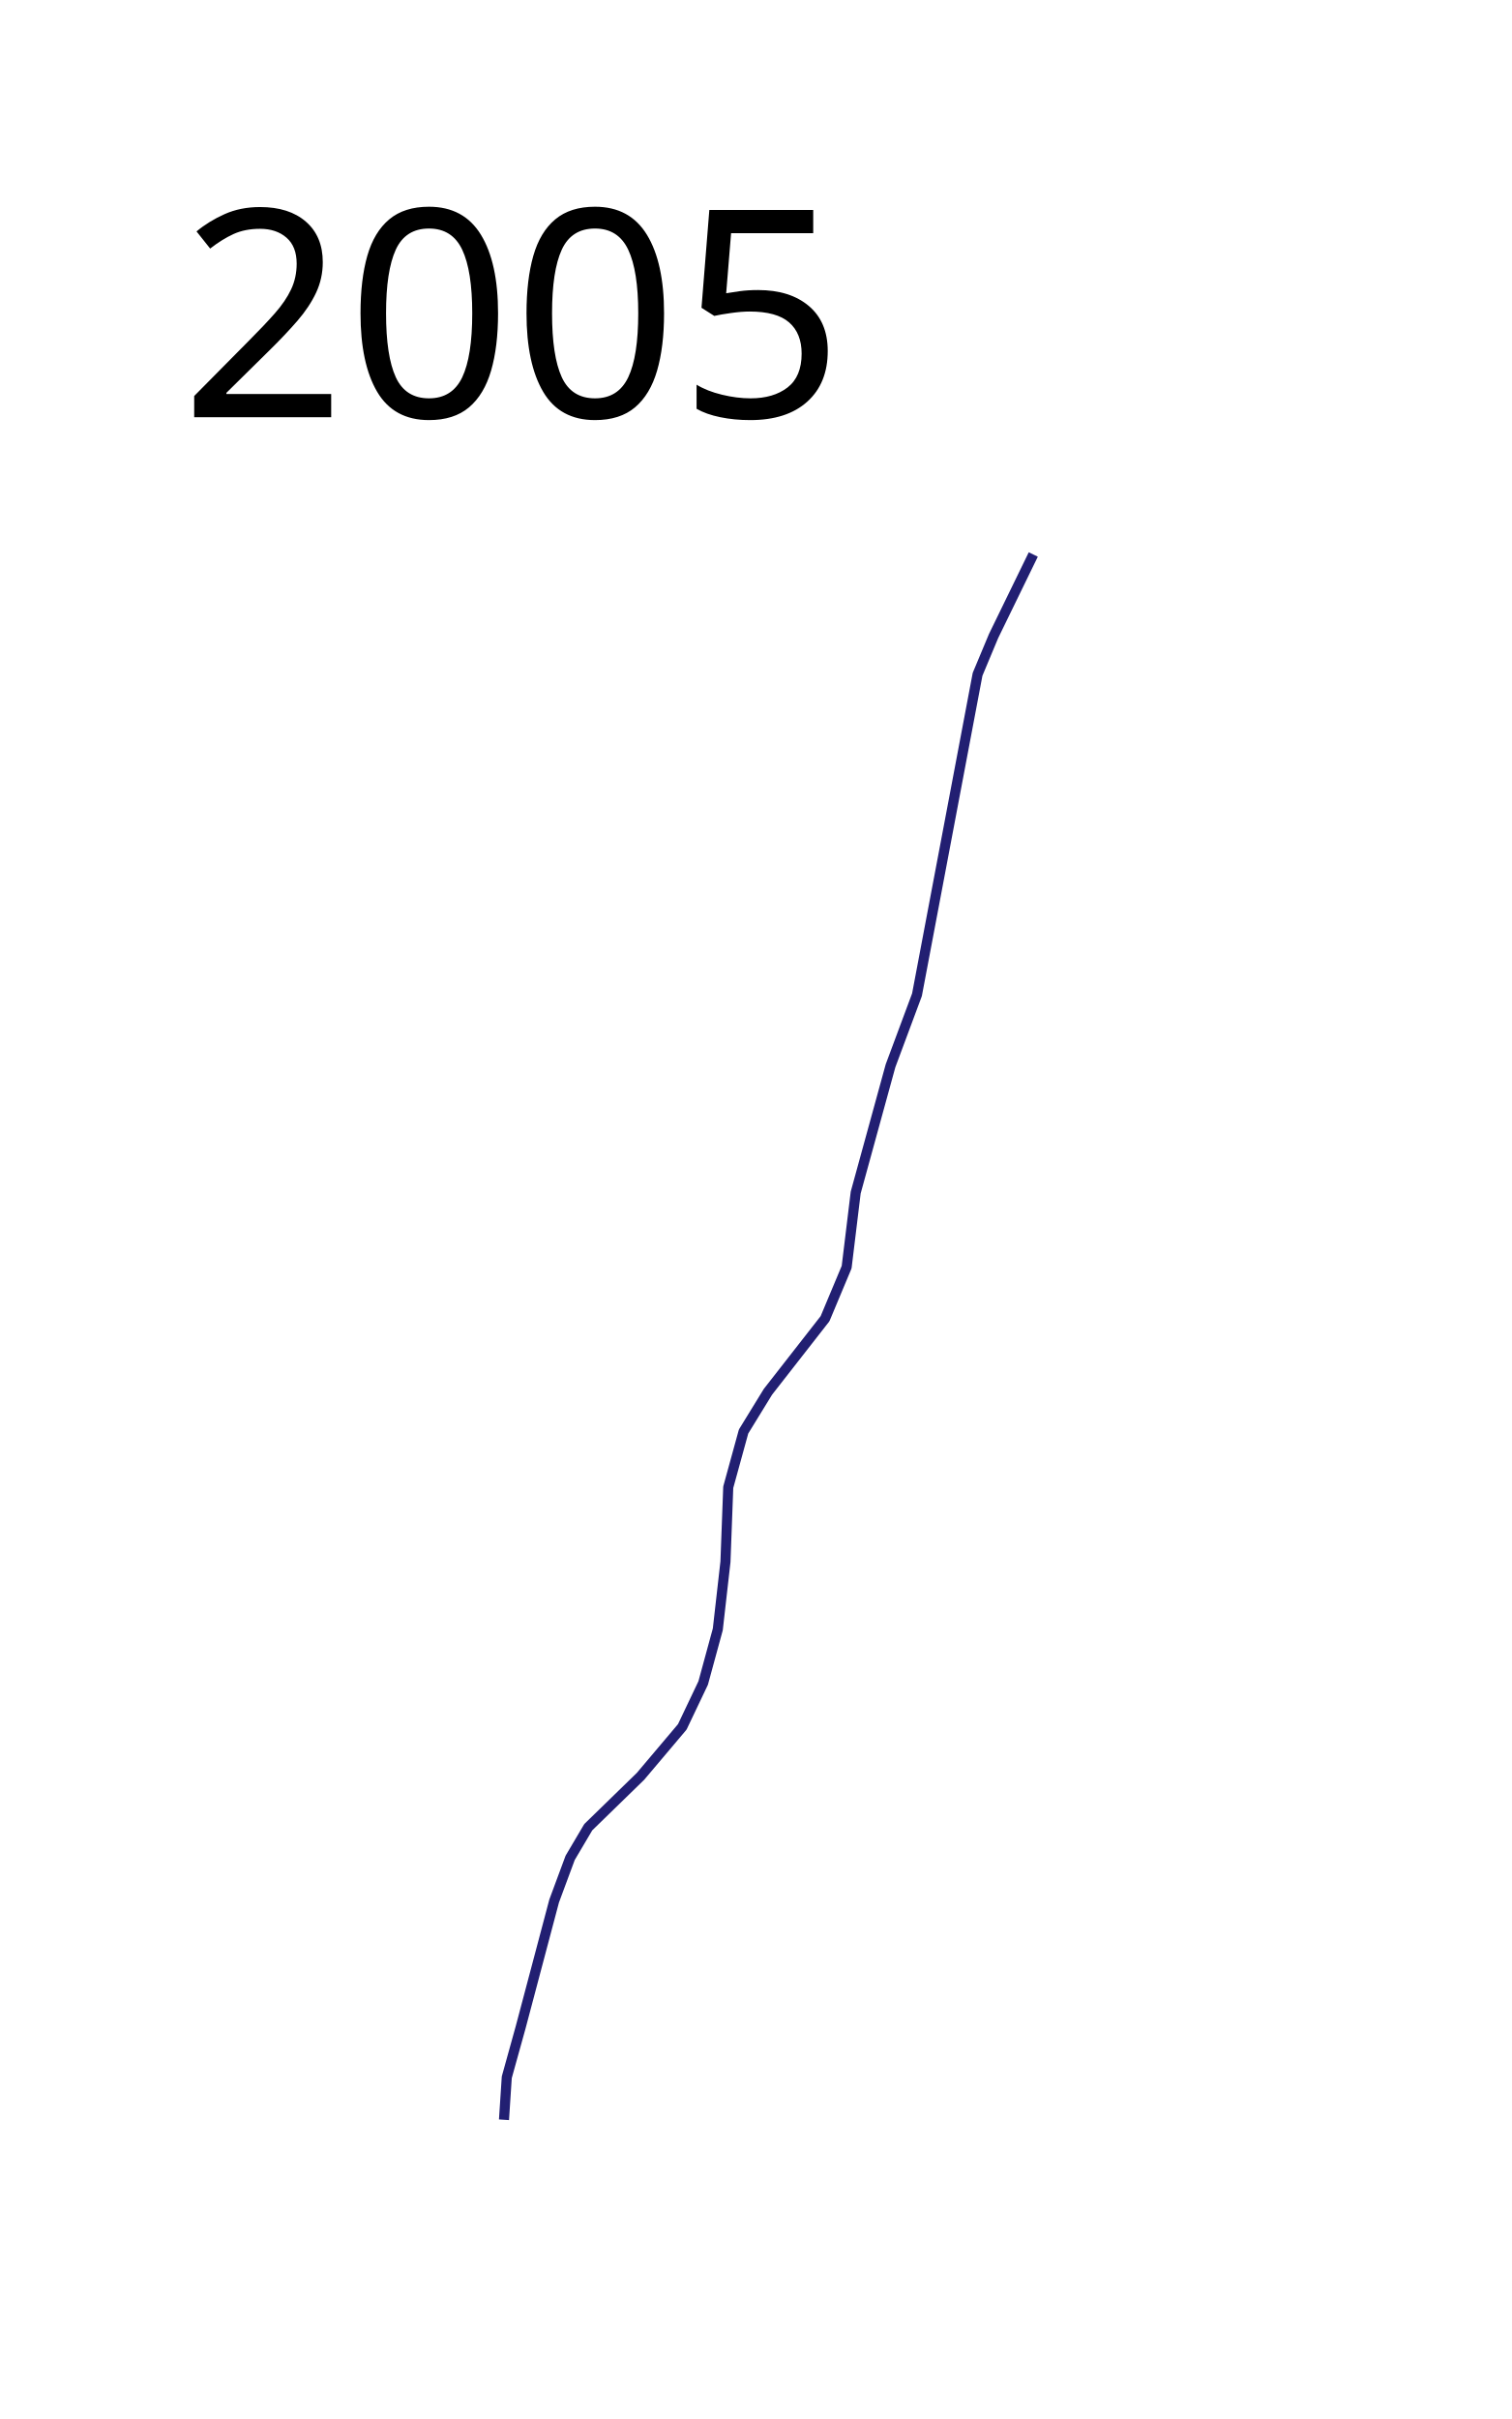
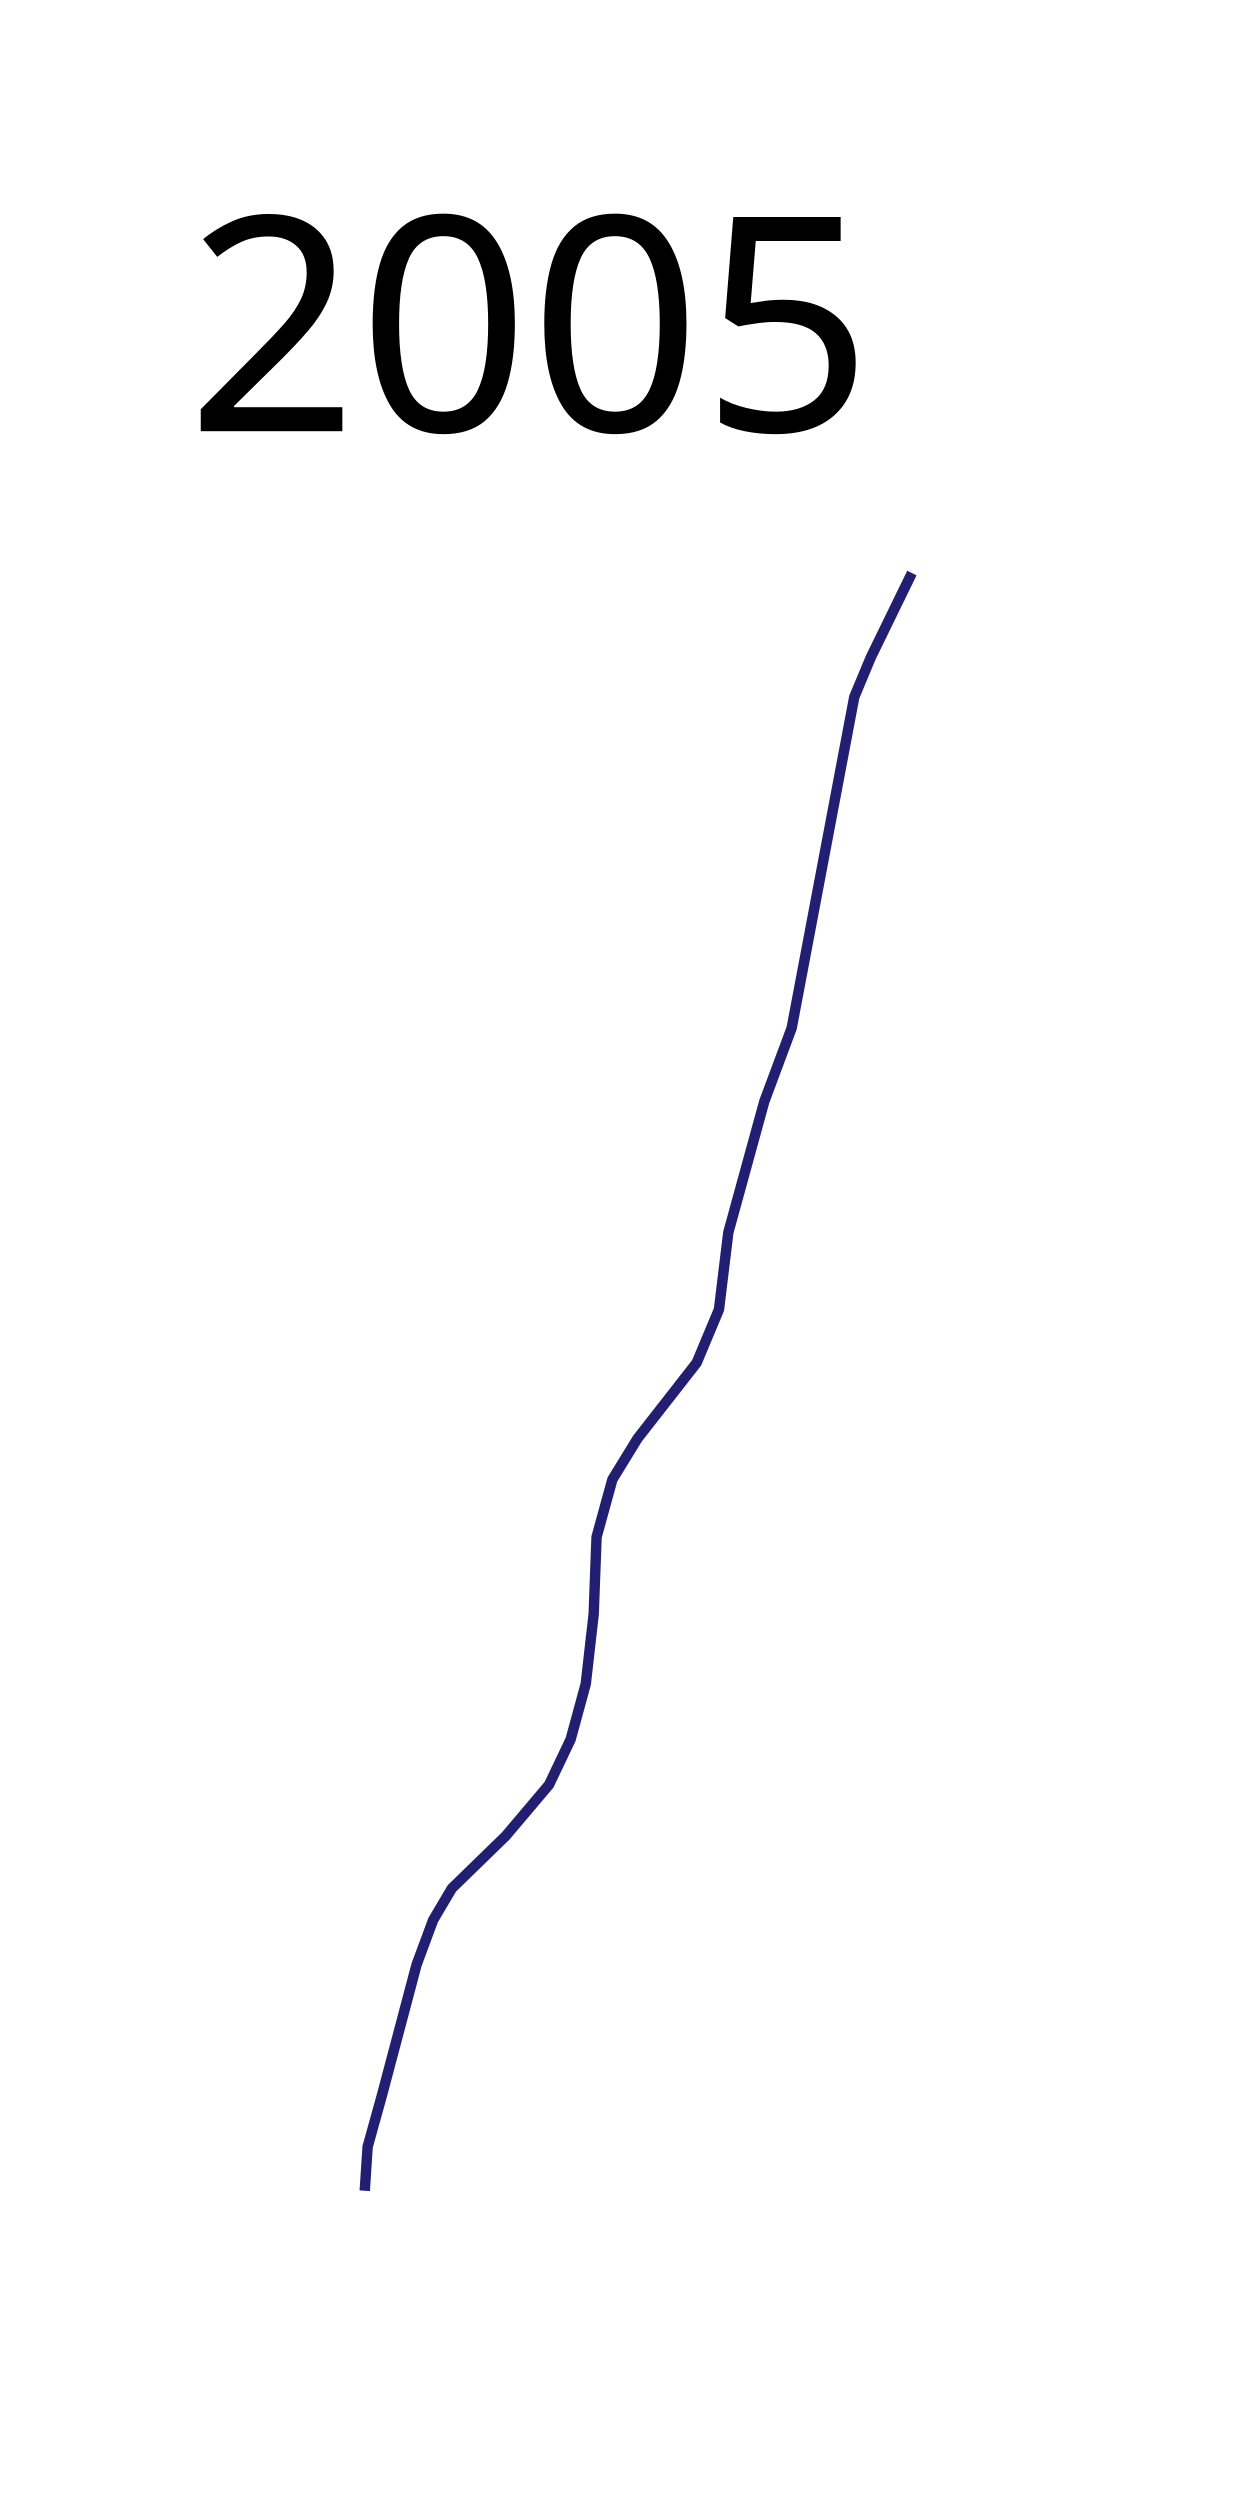
- <svg xmlns="http://www.w3.org/2000/svg" height="1200" width="750">
-   <path d="M250.074 1051.561l1.382-21.08 6.912-24.881 16.587-62.548 7.948-21.425 8.985-15.205 25.918-25.227 20.734-24.536 10.367-21.771 7.257-26.609 3.802-33.52 1.382-36.976 7.602-27.645 12.095-19.699 28.337-36.284 10.713-25.572 4.492-36.977 17.279-62.893 13.131-35.248 30.065-158.963 7.948-19.006 19.698-40.432" fill="none" stroke="#221f72" stroke-width="5" stroke-linejoin="round" />
-   <text style="-inkscape-font-specification:Sans" y="206.962" x="89.453" font-weight="400" font-size="144px" font-family="Sans">
-     <tspan y="206.962" x="89.453">2005</tspan>
+ <svg xmlns="http://www.w3.org/2000/svg" width="600" height="1200">
+   <path d="M175.074 1051.561l1.382-21.08 6.912-24.881 16.587-62.548 7.948-21.425 8.985-15.205 25.918-25.227 20.734-24.536 10.367-21.771 7.257-26.609 3.802-33.52 1.382-36.976 7.602-27.645 12.095-19.699 28.337-36.284 10.713-25.572 4.492-36.977 17.279-62.893 13.131-35.248 30.065-158.963 7.948-19.006 19.698-40.432" fill="none" stroke="#221f72" stroke-width="5" stroke-linejoin="round" />
+   <text x="89.453" y="206.961" style="-inkscape-font-specification:Sans" font-weight="400" font-size="144px" font-family="Sans">
+     <tspan x="89.453" y="206.961">2005</tspan>
  </text>
</svg>
